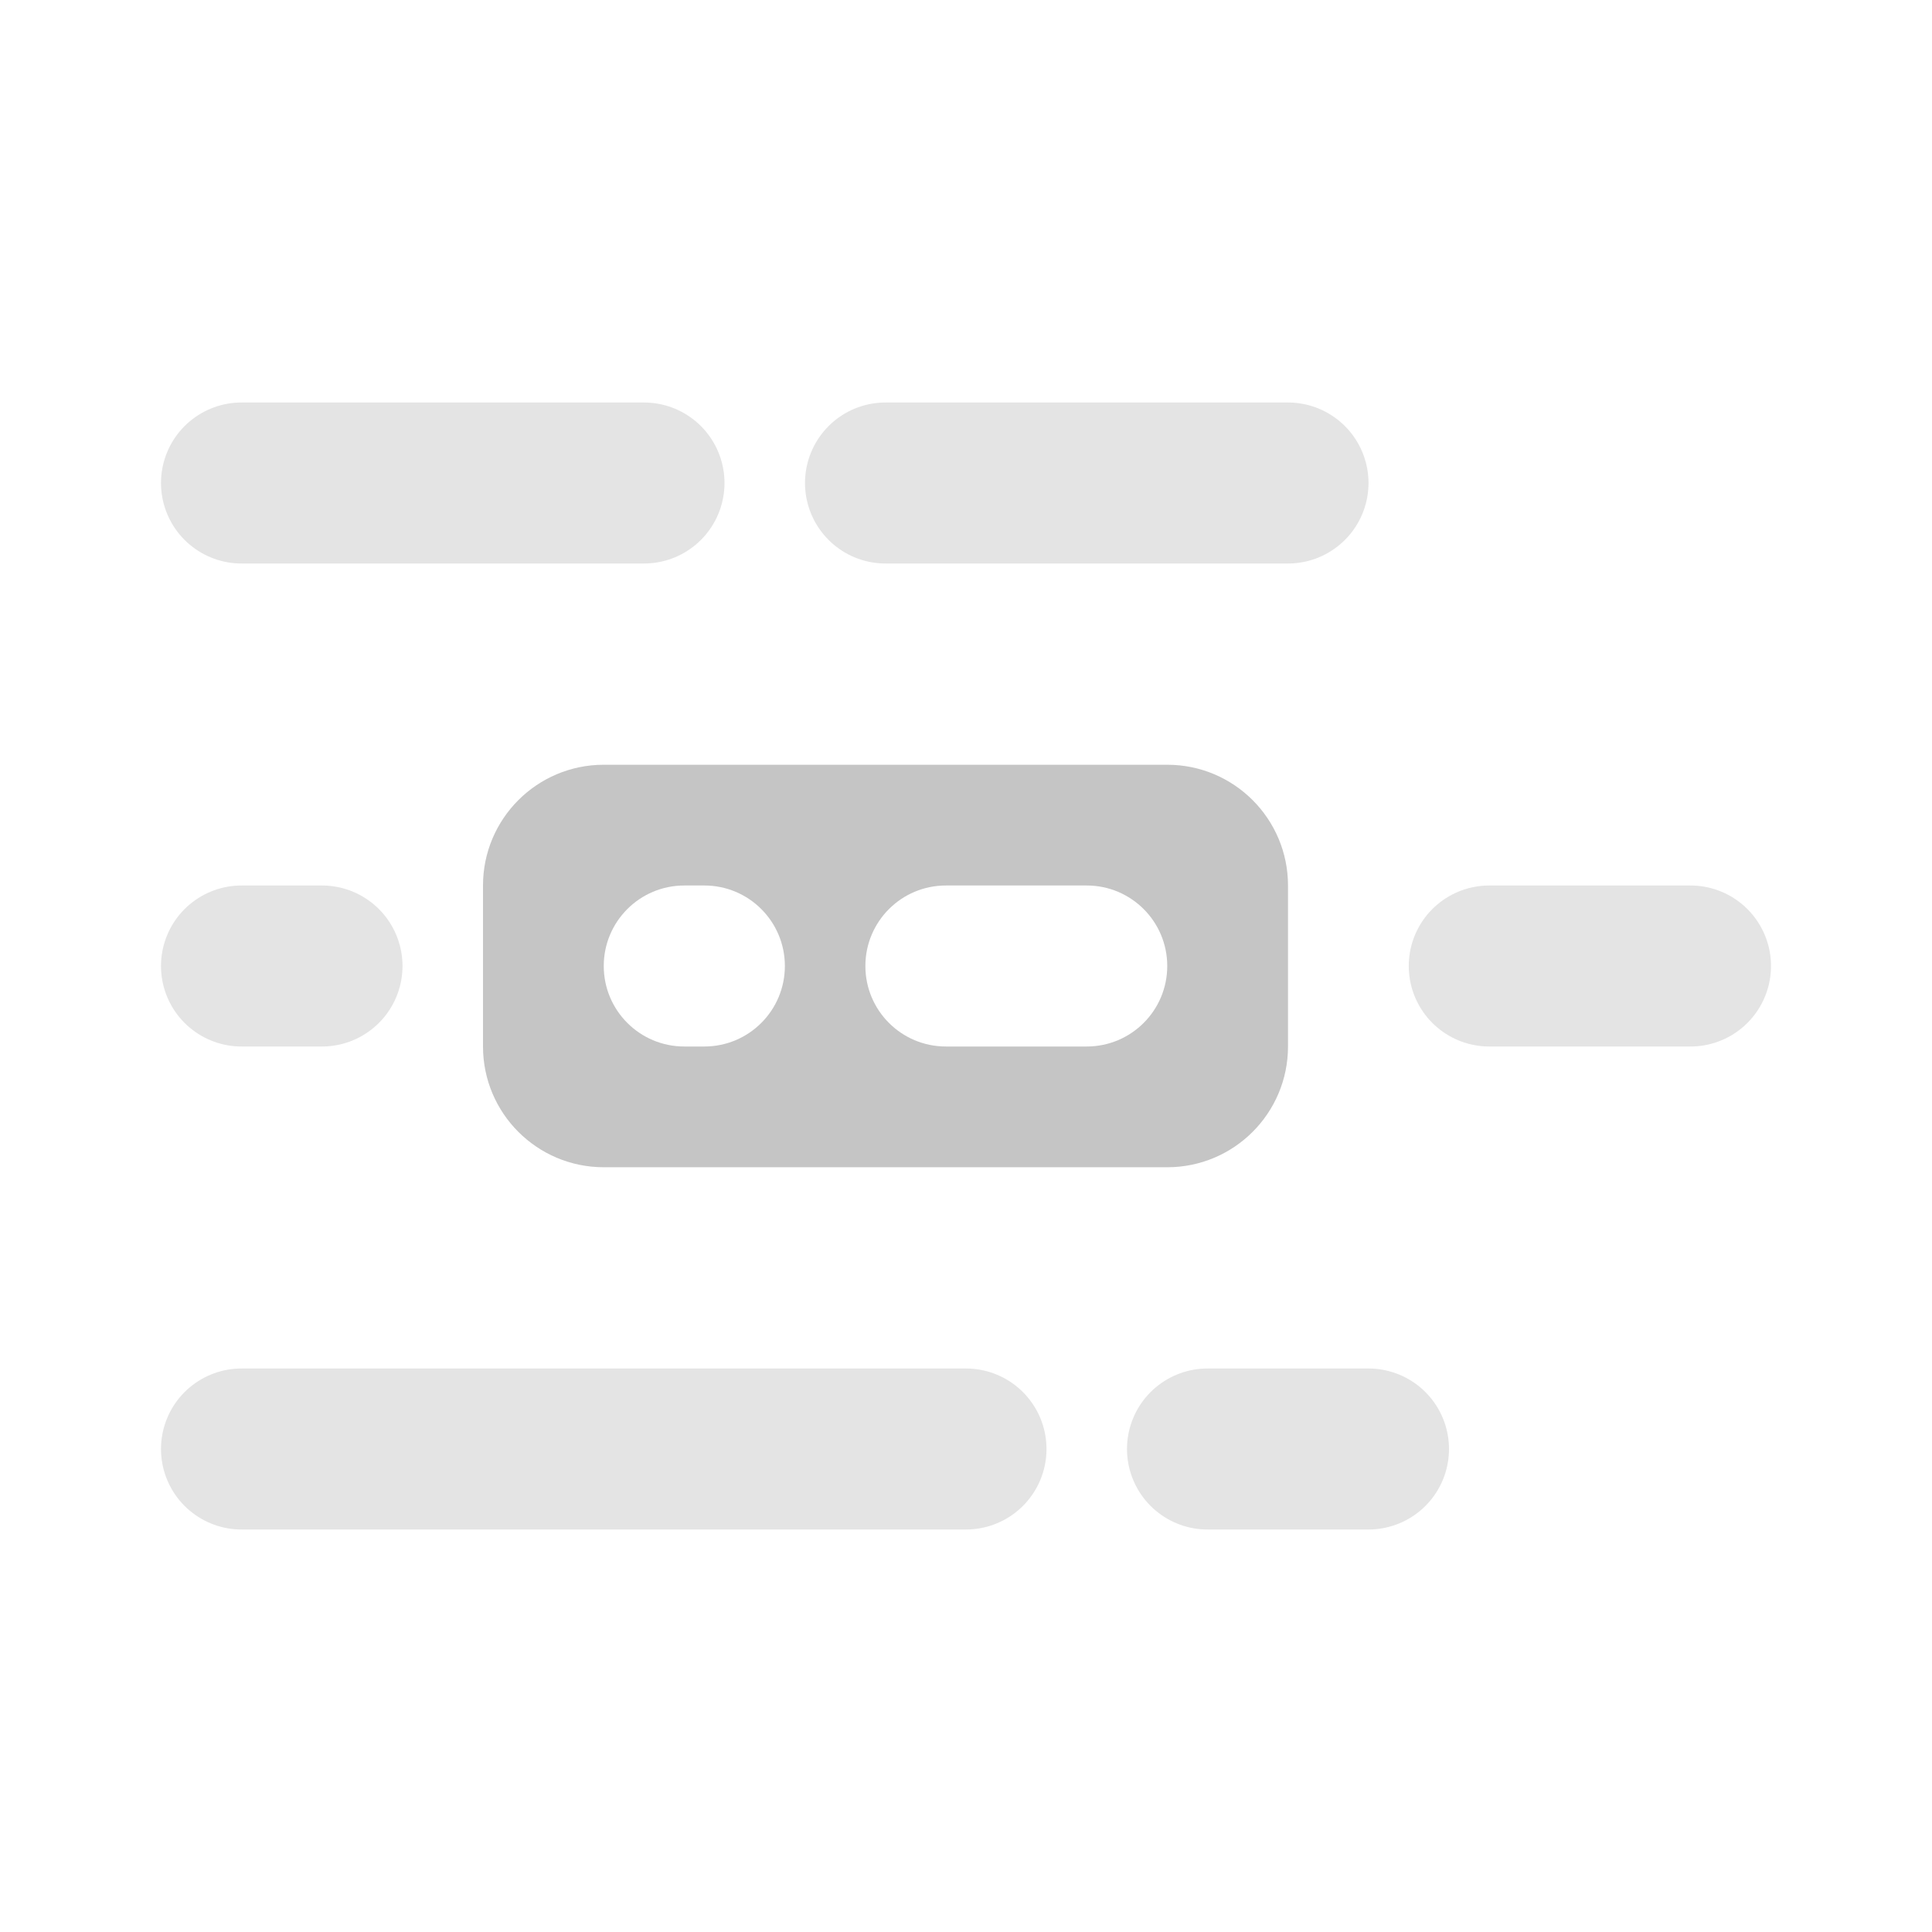
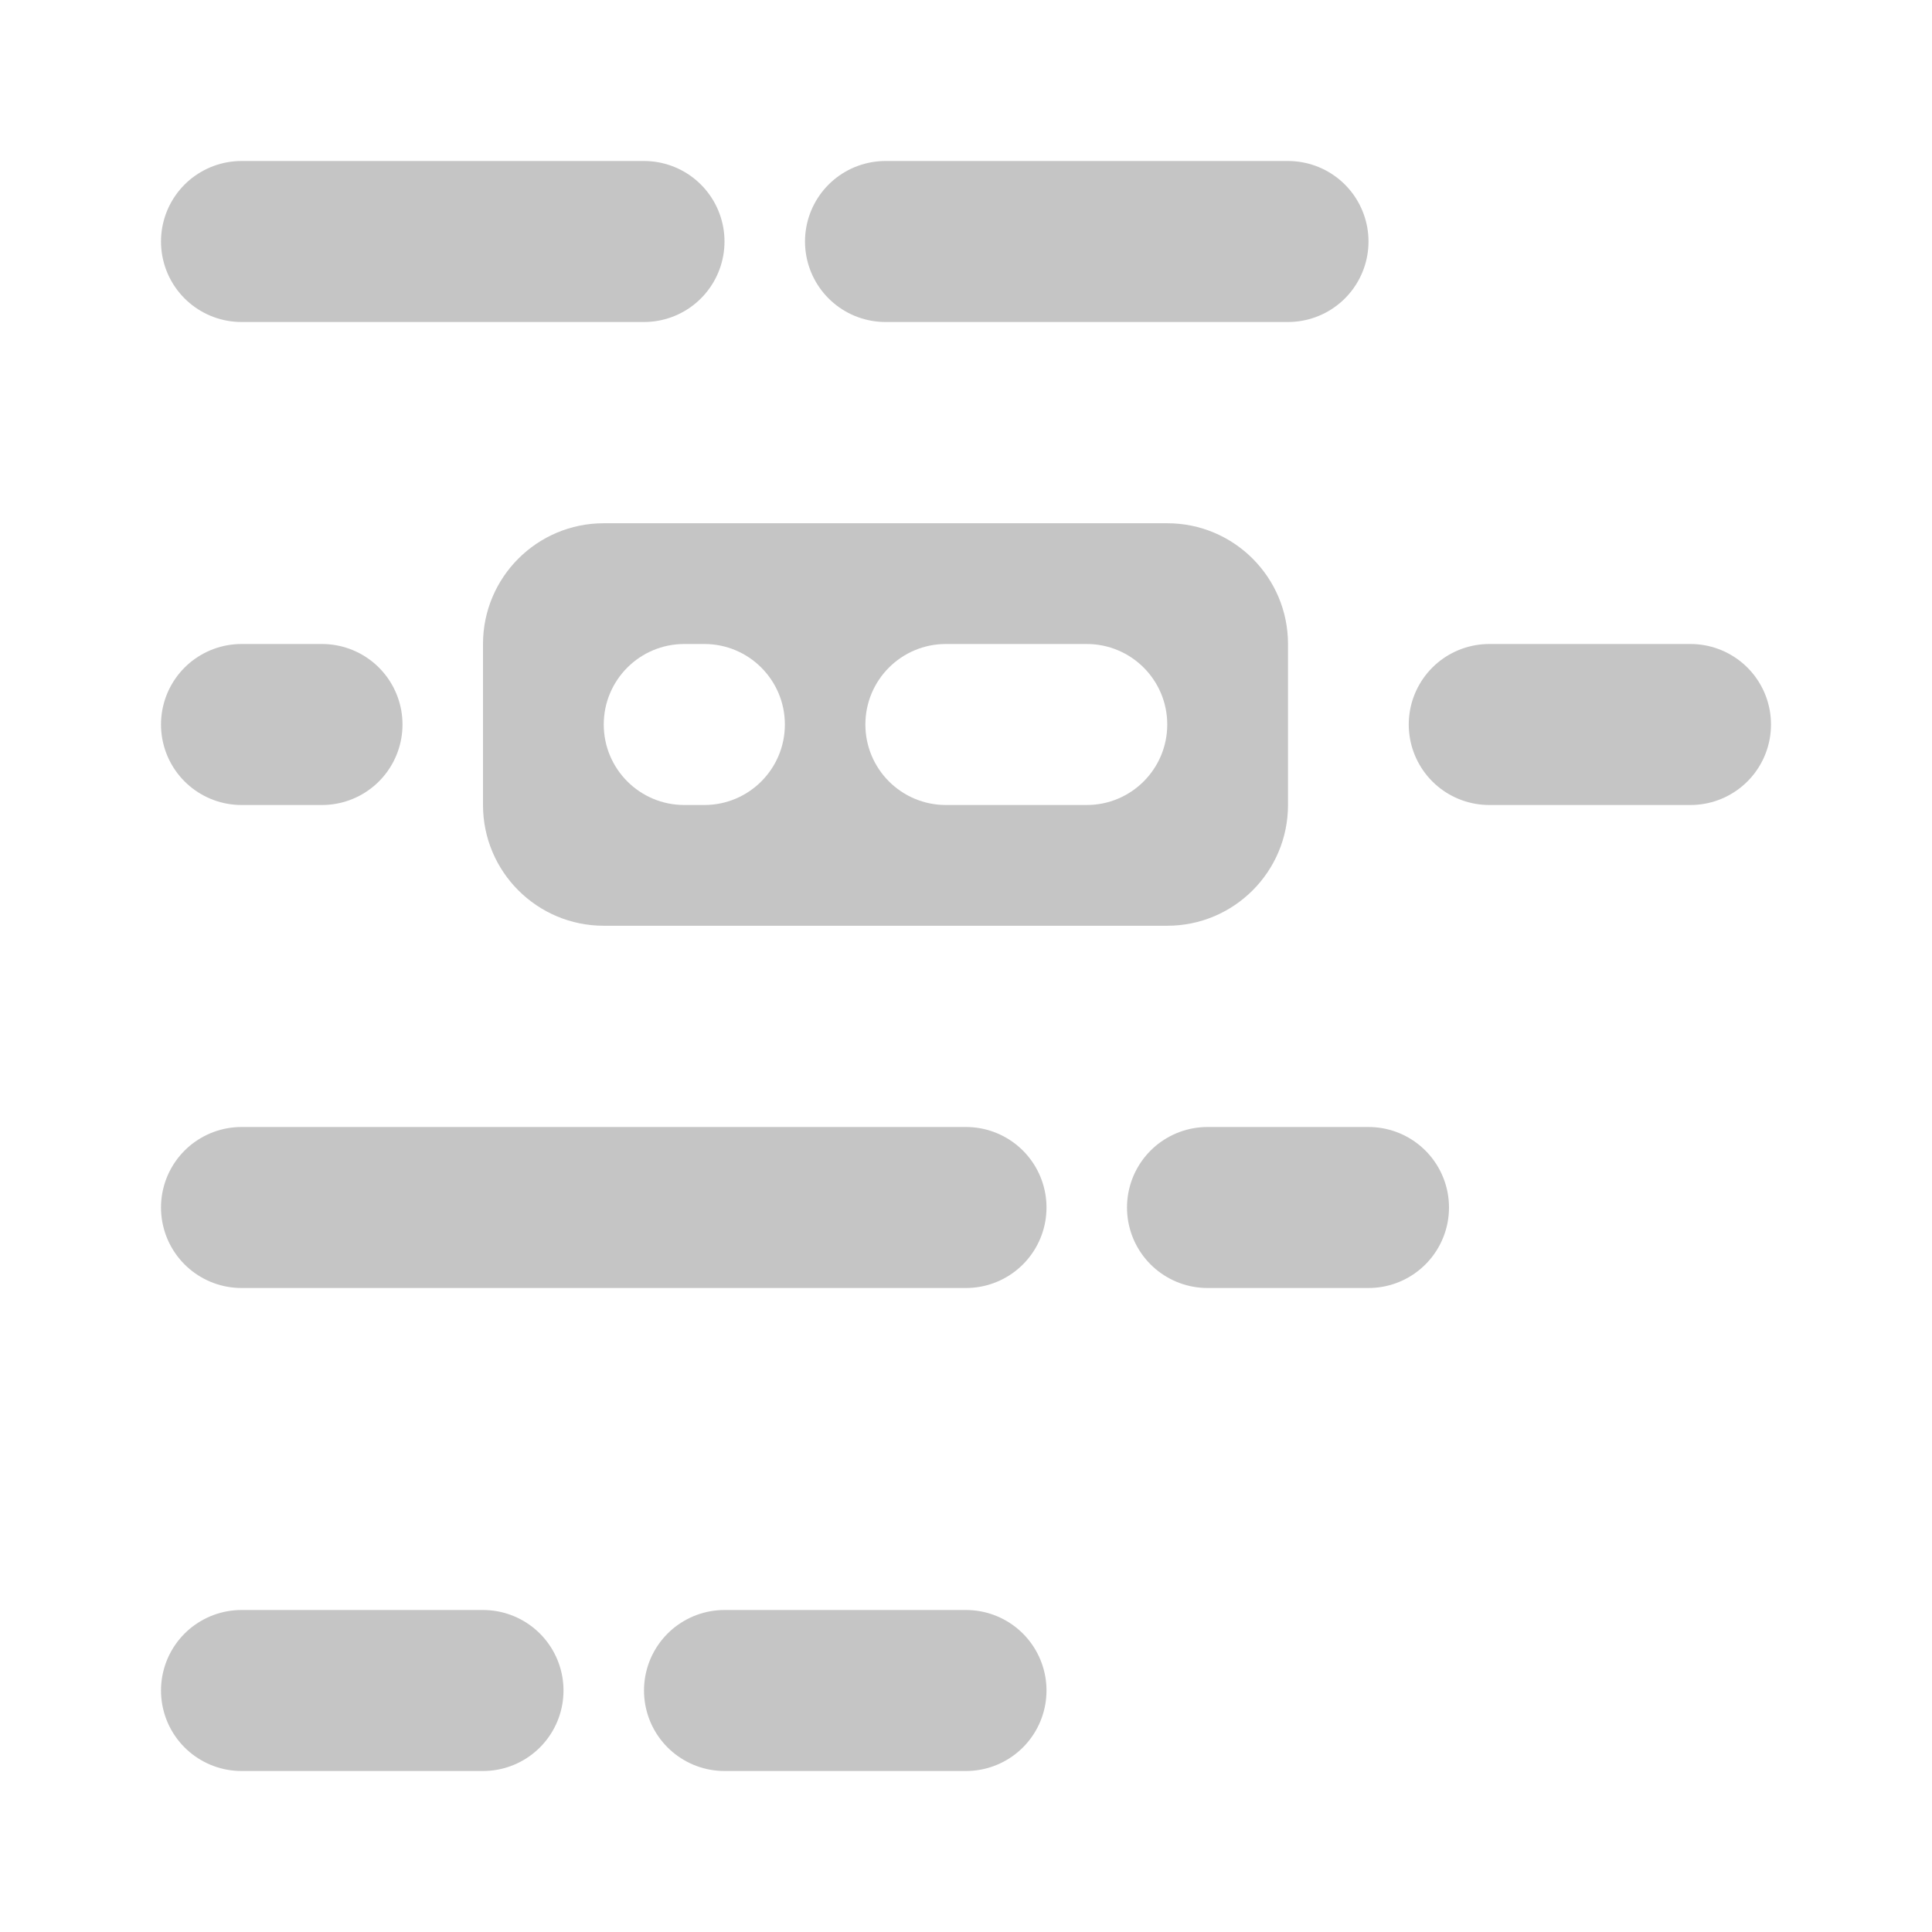
<svg xmlns="http://www.w3.org/2000/svg" width="24" height="24" viewBox="0 0 24 24">
-   <path d="M3 6H8M11 6H16M3 12H4M18.5 12H21M3 18H12M15 18H17" fill="none" stroke="#c5c5c5" stroke-opacity="0.45" stroke-width="2" stroke-linecap="round" />
-   <path d="M7.5 9.5H14.5A1.5 1.5 0 0 1 16 11V13A1.5 1.5 0 0 1 14.5 14.5H7.5A1.5 1.5 0 0 1 6 13V11A1.5 1.5 0 0 1 7.5 9.5ZM8.5 11H8.75A1 1 0 0 1 8.75 13H8.5A1 1 0 0 1 8.5 11ZM11.75 11H13.5A1 1 0 0 1 13.5 13H11.75A1 1 0 0 1 11.75 11Z" fill="#c5c5c5" fill-rule="evenodd" />
+   <path d="M3 3H8M11 3H16M3 9H4M18.5 9H21M3 15H12M15 15H17M3 21H6M9 21H12" fill="none" stroke="#c5c5c5" stroke-width="2" stroke-linecap="round" />
+   <path d="M7.5 6.5H14.5A1.5 1.5 0 0 1 16 8V10A1.5 1.5 0 0 1 14.5 11.5H7.5A1.5 1.5 0 0 1 6 10V8A1.5 1.5 0 0 1 7.5 6.5ZM8.5 8H8.75A1 1 0 0 1 8.75 10H8.5A1 1 0 0 1 8.5 8ZM11.75 8H13.5A1 1 0 0 1 13.5 10H11.75A1 1 0 0 1 11.75 8Z" fill="#c5c5c5" fill-rule="evenodd" />
</svg>
